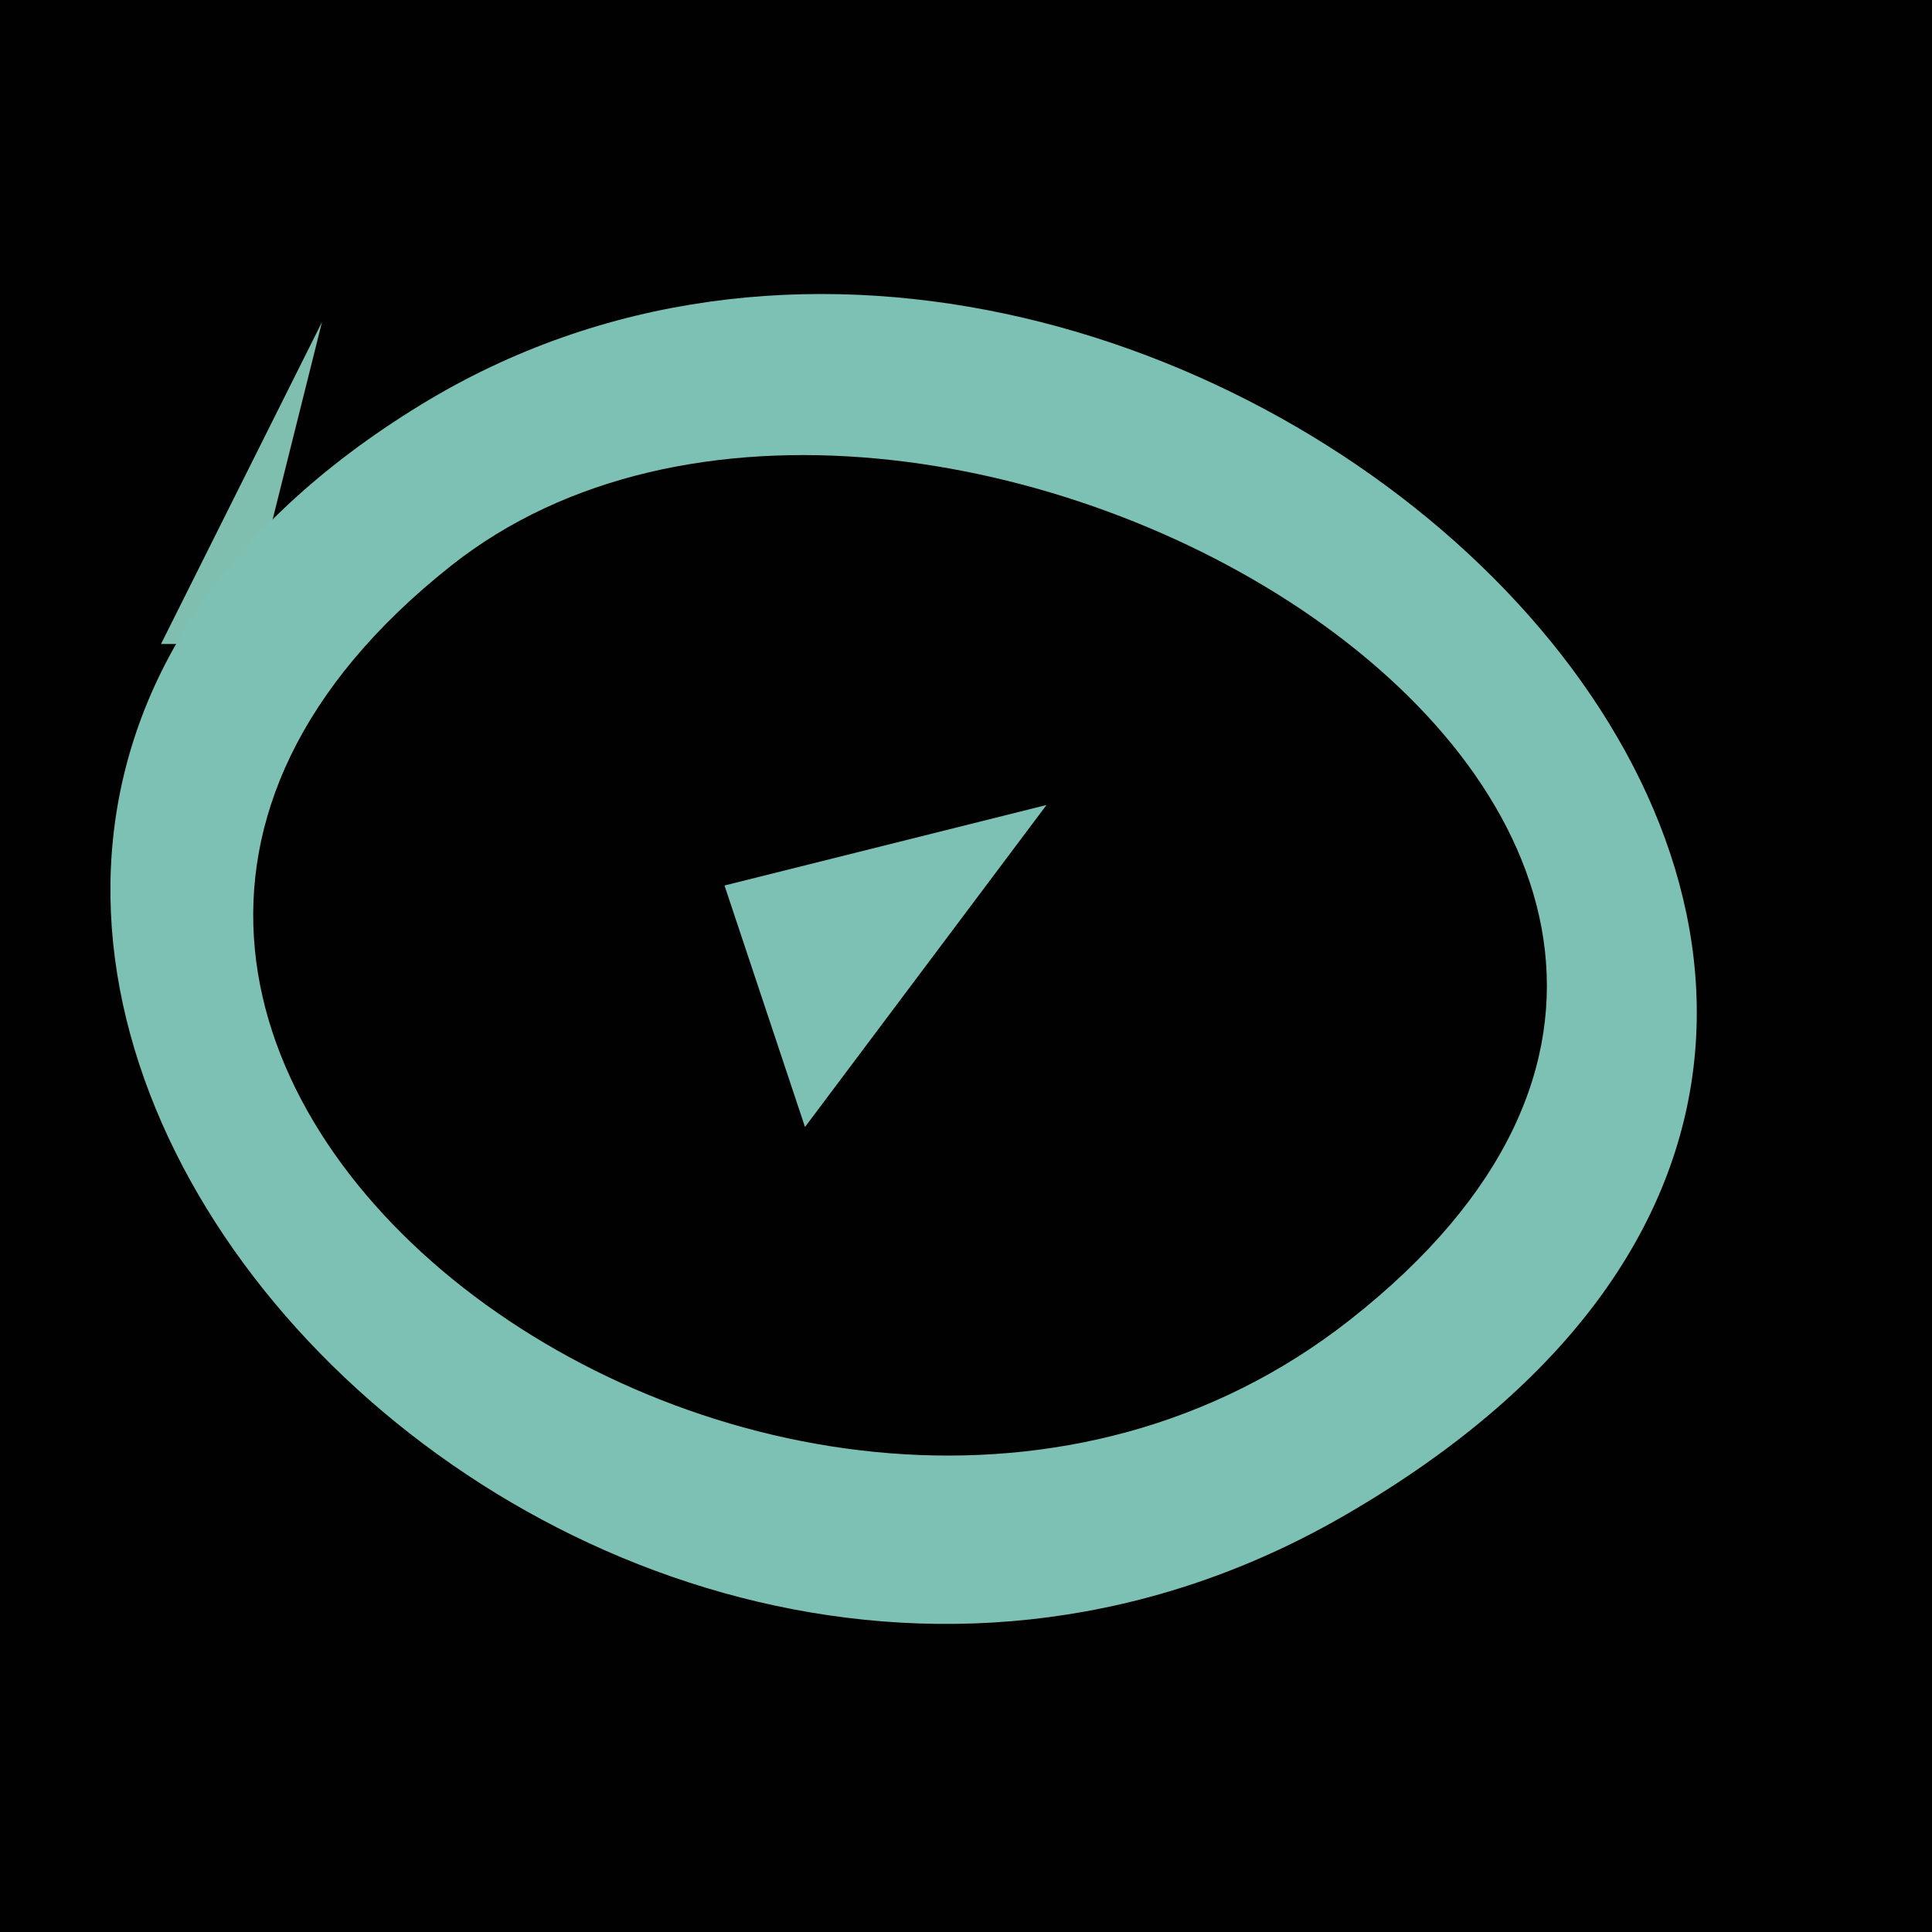
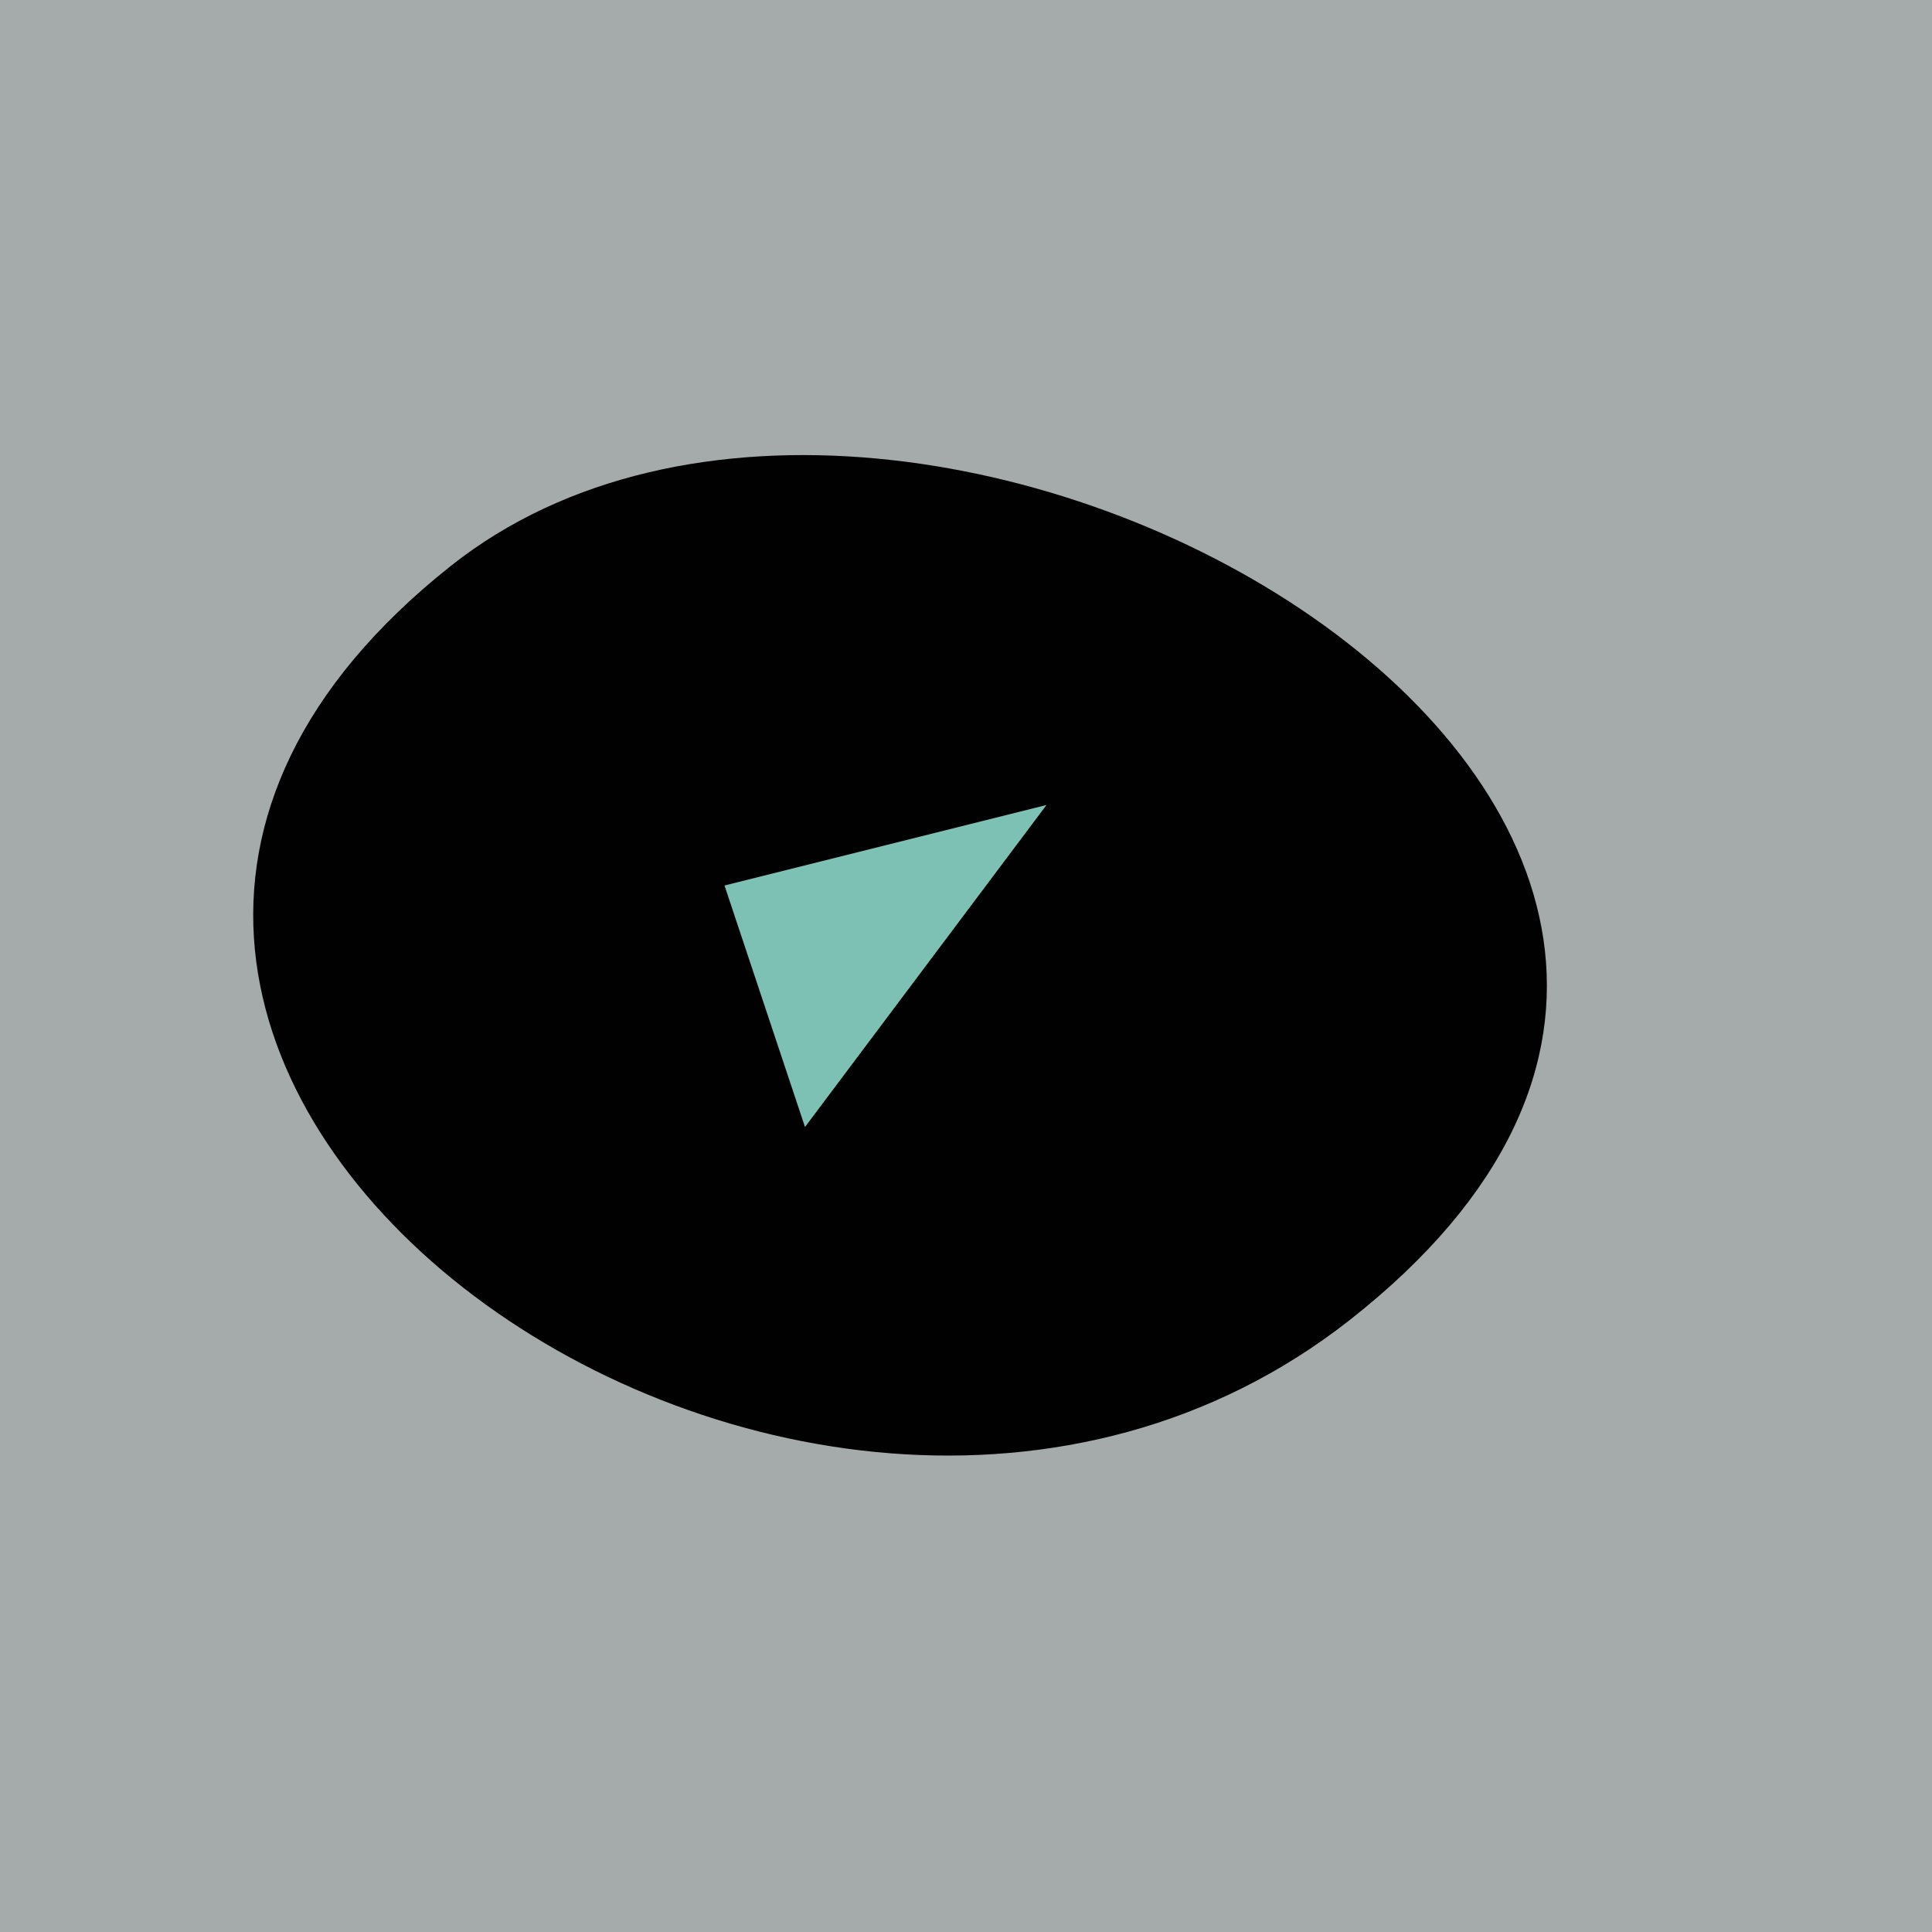
<svg xmlns="http://www.w3.org/2000/svg" width="24" height="24">
-   <path style="fill:#010101; stroke:none;" d="M0 0L0 24L24 24L24 0L0 0z" />
-   <path style="fill:#7ebfb0; stroke:none;" d="M4 4L2 8L3 8L4 4z" />
-   <path style="fill:#7dc1b5; stroke:none;" d="M5.228 5.028C-4.904 11.223 7.051 24.418 16.71 18.821C28.234 12.143 14.329 -0.537 5.228 5.028z" />
-   <path style="fill:#7ebfb0; stroke:none;" d="M16 4L17 5L16 4z" />
+   <path style="fill:#A4ABAA; stroke:none;" d="M0 0L0 24L24 24L24 0L0 0z" />
+   <path style="fill:#A4ABAA; stroke:none;" d="M4 4L2 8L3 8L4 4z" />
+   <path style="fill:#A4ABAA; stroke:none;" d="M5.228 5.028C-4.904 11.223 7.051 24.418 16.71 18.821C28.234 12.143 14.329 -0.537 5.228 5.028z" />
+   <path style="fill:#A4ABAA; stroke:none;" d="M16 4L17 5L16 4z" />
  <path style="fill:#010101; stroke:none;" d="M5.603 7.028C-2.023 13.068 9.913 21.78 16.768 16.397C24.688 10.176 11.352 2.474 5.603 7.028z" />
-   <path style="fill:#7ebfb0; stroke:none;" d="M18 6L19 7L18 6z" />
-   <path style="fill:#74bfaf; stroke:none;" d="M19 7L20 8L19 7z" />
-   <path style="fill:#7ebfb0; stroke:none;" d="M12 10L11 12L12 10z" />
+   <path style="fill:#A4ABAA; stroke:none;" d="M18 6L19 7L18 6z" />
+   <path style="fill:#A4ABAA; stroke:none;" d="M19 7L20 8L19 7z" />
+   <path style="fill:#A4ABAA; stroke:none;" d="M12 10L11 12L12 10z" />
  <path style="fill:#7dc1b5; stroke:none;" d="M13 10L9 11L10 14L13 10z" />
  <path style="fill:#7ebfb0; stroke:none;" d="M14 10L15 11L14 10M19 10L20 11L19 10M21 10L22 11L21 10M8.333 11.667L8.667 12.333L8.333 11.667M9 13L10 14L9 13M19 13L20 14L19 13z" />
  <path style="fill:#74bfaf; stroke:none;" d="M19 16L20 17L19 16z" />
  <path style="fill:#7ebfb0; stroke:none;" d="M2 17L3 18L2 17M4 17L5 18L4 17z" />
  <path style="fill:#74bfaf; stroke:none;" d="M18 17L19 18L18 17z" />
  <path style="fill:#7ebfb0; stroke:none;" d="M3 18L4 19L3 18z" />
  <path style="fill:#77bfb7; stroke:none;" d="M4 19L5 20L4 19z" />
  <path style="fill:#74bfaf; stroke:none;" d="M16 19L17 20L16 19z" />
</svg>
